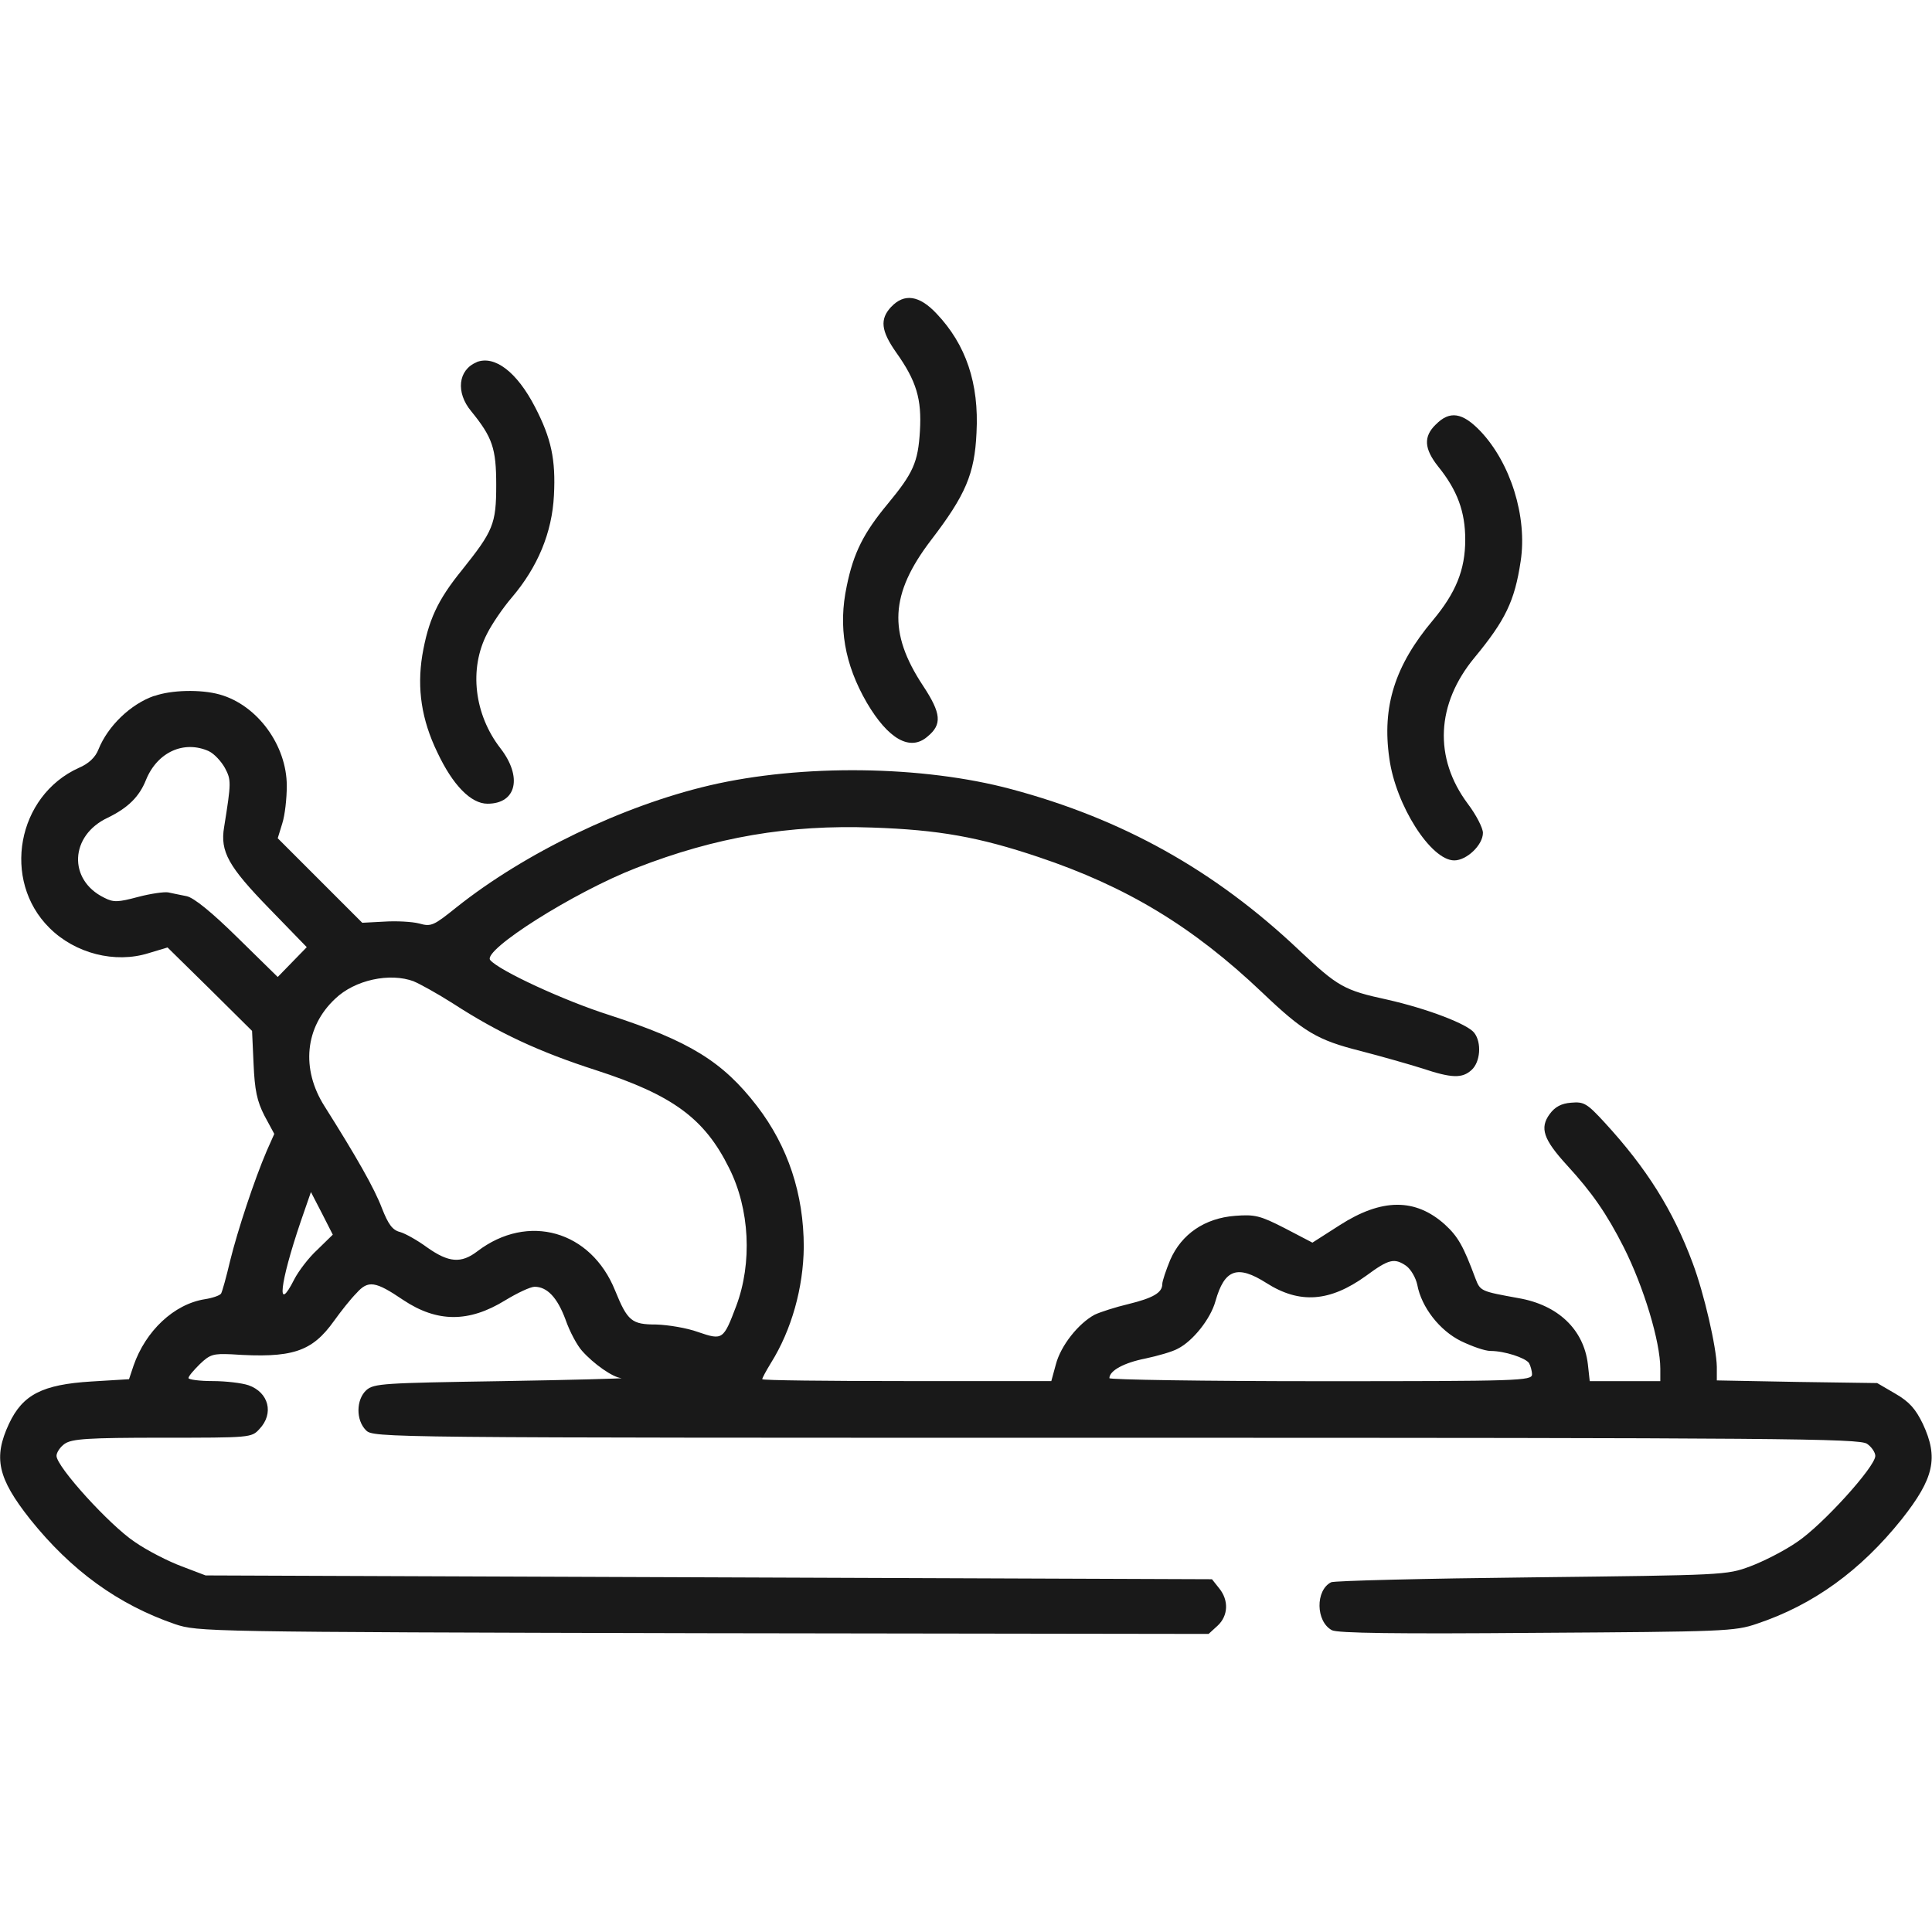
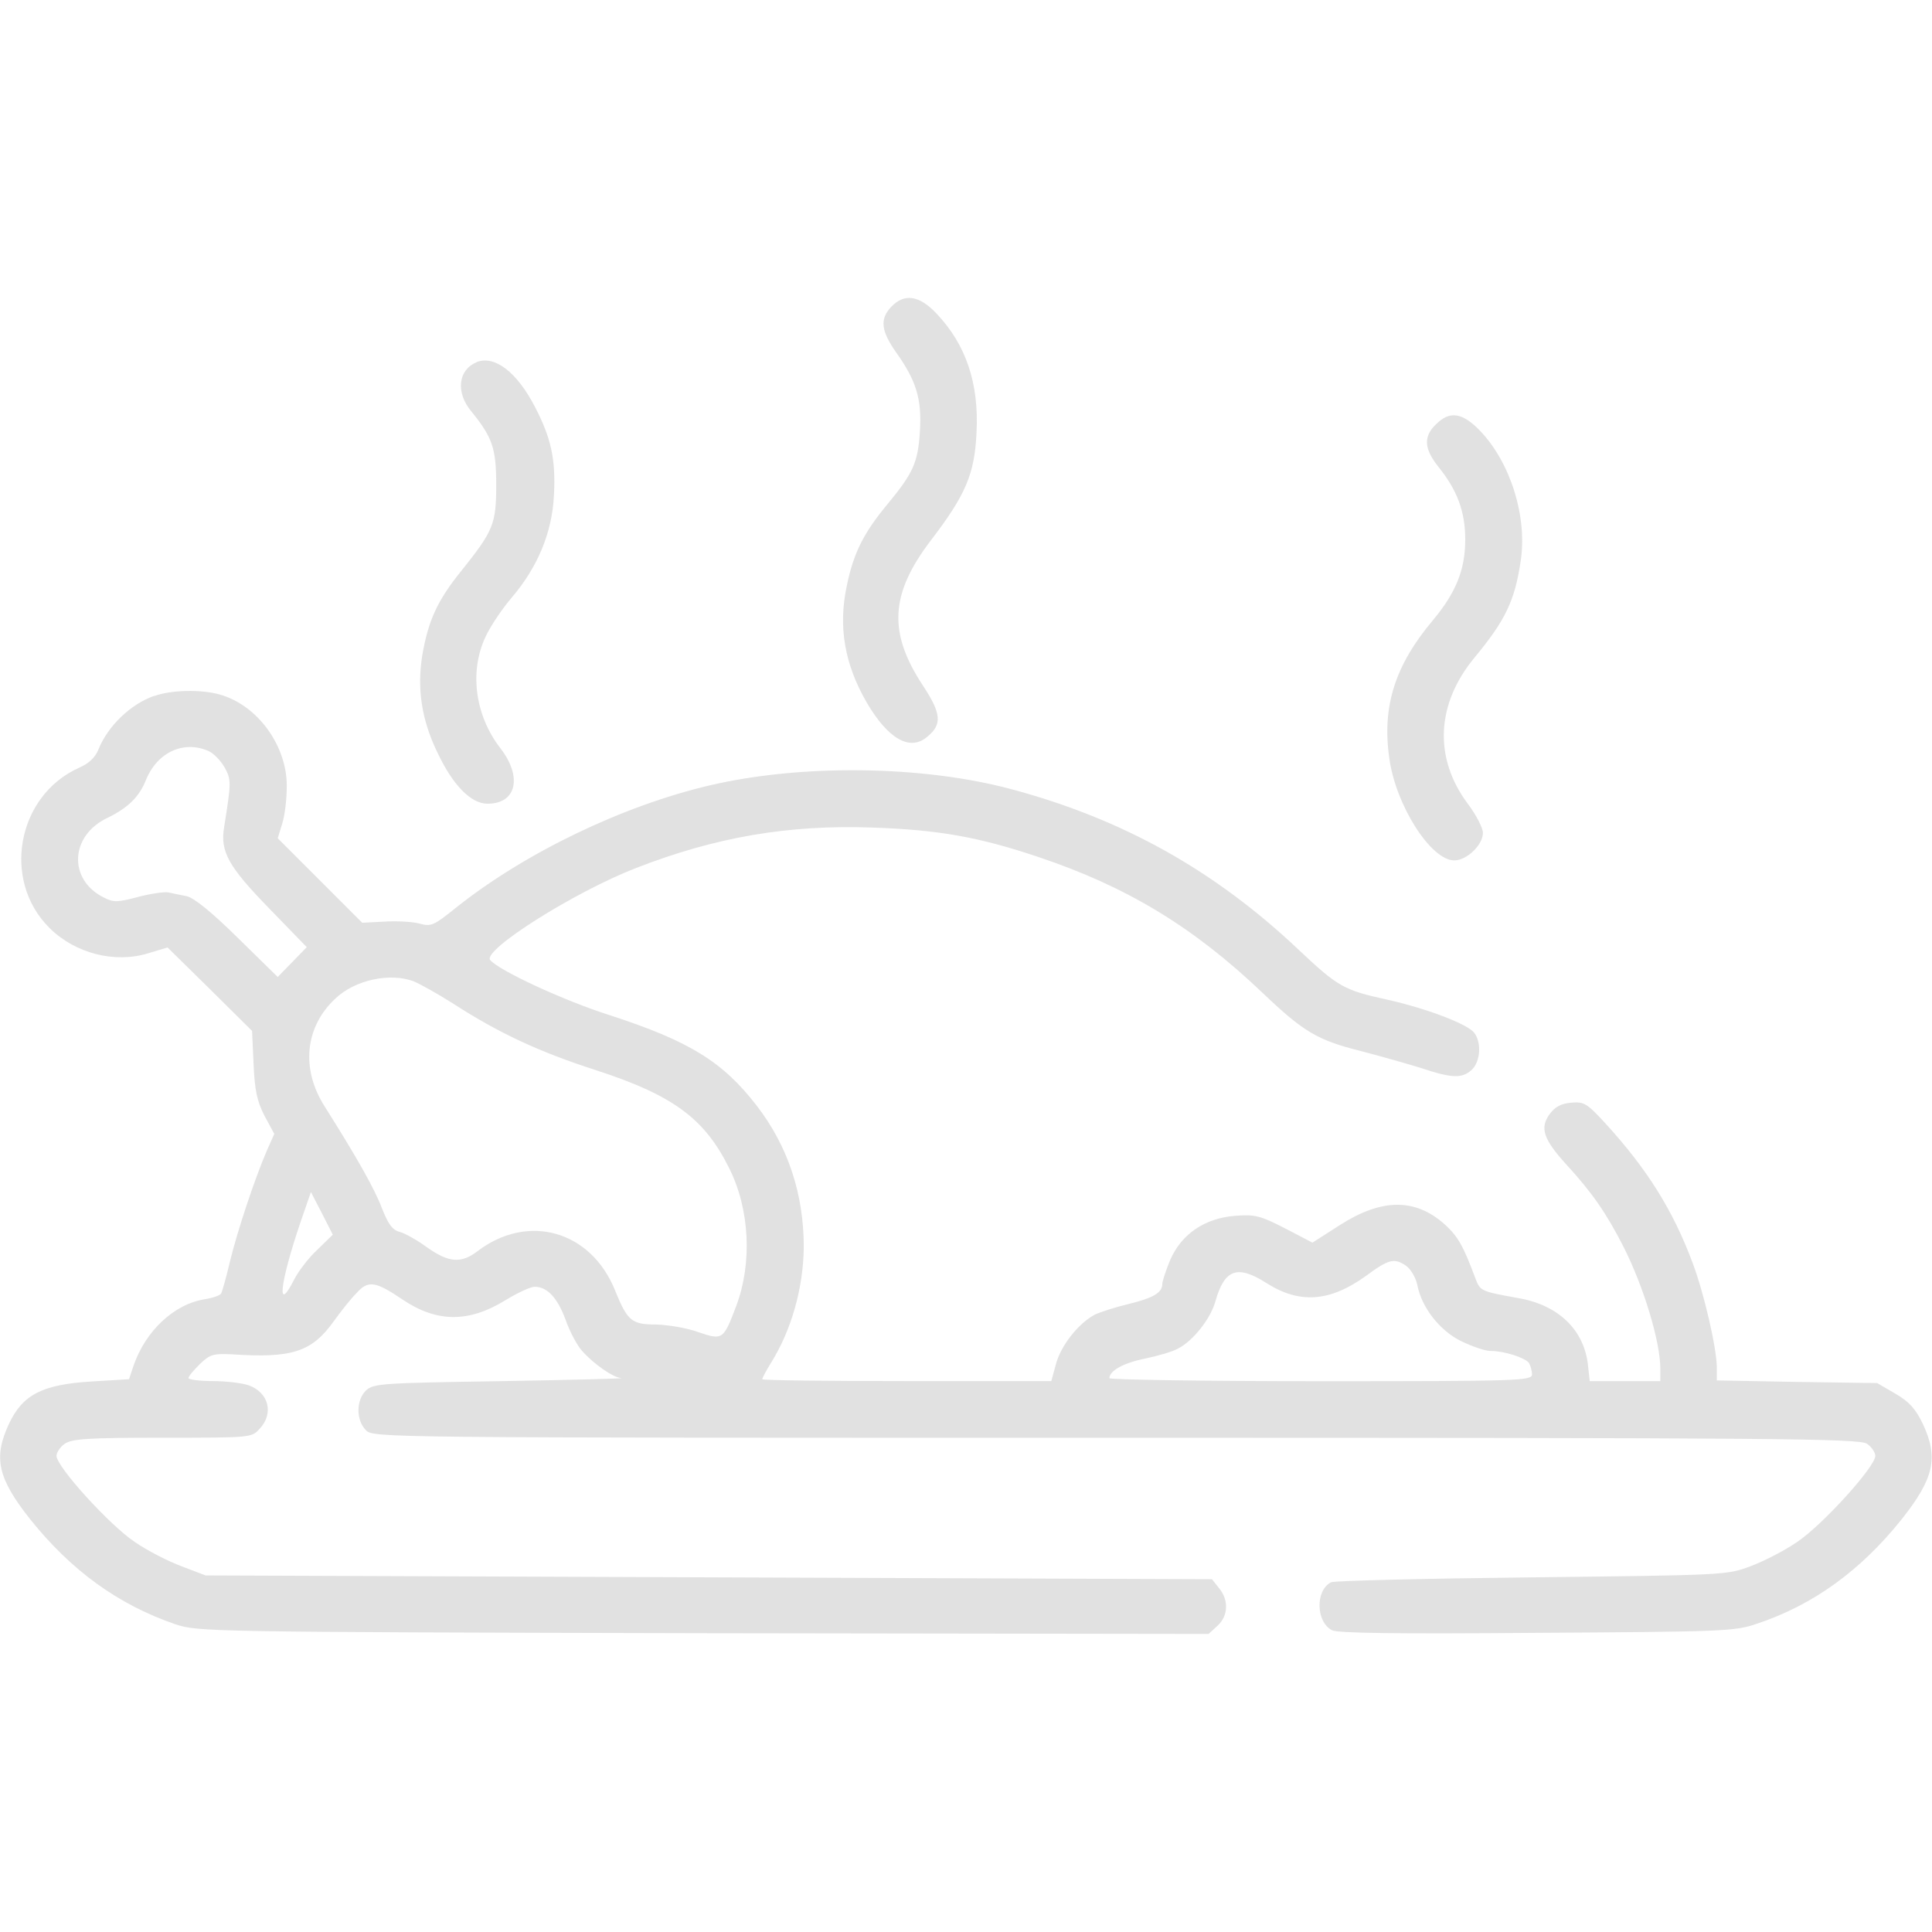
<svg xmlns="http://www.w3.org/2000/svg" version="1.1" width="32" height="32" viewBox="0 0 32 32">
  <linearGradient id="gradient1" x1="100%" y1="0%" x2="0%" y2="0%">
-     <stop offset="0%" style="stop-color: #000000; stop-opacity: .9" />
-     <stop offset="100%" style="stop-color: #000000; stop-opacity: .9" />
+     <stop offset="0%" style="stop-color: #999999; stop-opacity: .3" />
+     <stop offset="100%" style="stop-color: #999999; stop-opacity: .3" />
  </linearGradient>
  <path fill="url(#gradient1)" d="M14.762 5.081c-0.194 0.206-0.169 0.4 0.081 0.756 0.338 0.475 0.425 0.775 0.394 1.3s-0.113 0.7-0.537 1.213c-0.394 0.475-0.563 0.806-0.675 1.356-0.144 0.675-0.037 1.294 0.331 1.931 0.356 0.606 0.719 0.813 1.006 0.563 0.244-0.2 0.231-0.381-0.075-0.844-0.581-0.881-0.544-1.519 0.131-2.406 0.575-0.75 0.725-1.1 0.756-1.781 0.044-0.819-0.175-1.463-0.662-1.975-0.287-0.306-0.537-0.338-0.75-0.112z" />
  <path fill="url(#gradient1)" d="M7.894 6c-0.306 0.125-0.35 0.5-0.088 0.813 0.35 0.431 0.413 0.612 0.413 1.219 0 0.65-0.050 0.762-0.569 1.412-0.406 0.5-0.556 0.831-0.656 1.412-0.088 0.55-0.013 1.063 0.25 1.606 0.256 0.544 0.556 0.85 0.831 0.85 0.481 0 0.581-0.444 0.213-0.919-0.431-0.556-0.525-1.313-0.219-1.9 0.075-0.15 0.256-0.419 0.406-0.594 0.431-0.506 0.669-1.075 0.7-1.694 0.031-0.594-0.044-0.944-0.313-1.463-0.3-0.581-0.669-0.862-0.969-0.744z" />
  <path fill="url(#gradient1)" d="M23.781 7.031c-0.206 0.2-0.194 0.4 0.038 0.694 0.319 0.394 0.45 0.75 0.45 1.213 0 0.5-0.156 0.881-0.538 1.338-0.625 0.744-0.844 1.425-0.719 2.287 0.106 0.775 0.688 1.688 1.075 1.688 0.206 0 0.475-0.256 0.475-0.456 0-0.081-0.113-0.3-0.25-0.481-0.569-0.762-0.525-1.656 0.113-2.425 0.506-0.613 0.663-0.931 0.762-1.594 0.113-0.738-0.169-1.631-0.669-2.156-0.294-0.306-0.506-0.344-0.738-0.106z" />
  <path fill="url(#gradient1)" d="M2.556 11.525c-0.394 0.137-0.769 0.5-0.925 0.887-0.050 0.131-0.163 0.238-0.325 0.306-1.025 0.463-1.281 1.863-0.488 2.65 0.425 0.425 1.087 0.594 1.644 0.419l0.313-0.094 0.7 0.688 0.7 0.694 0.025 0.55c0.019 0.431 0.056 0.613 0.181 0.856l0.162 0.3-0.125 0.281c-0.206 0.481-0.481 1.313-0.606 1.819-0.063 0.269-0.131 0.512-0.15 0.544s-0.144 0.075-0.269 0.094c-0.512 0.081-0.981 0.525-1.181 1.1l-0.075 0.225-0.625 0.038c-0.813 0.050-1.137 0.219-1.363 0.7-0.263 0.563-0.188 0.9 0.35 1.581 0.681 0.85 1.456 1.413 2.4 1.738 0.381 0.125 0.45 0.131 8.75 0.15l8.369 0.012 0.15-0.137c0.175-0.163 0.188-0.419 0.025-0.619l-0.119-0.15-16.669-0.063-0.394-0.15c-0.219-0.081-0.575-0.262-0.781-0.406-0.413-0.275-1.294-1.244-1.294-1.425 0-0.056 0.063-0.15 0.137-0.2 0.119-0.081 0.381-0.1 1.612-0.1 1.463 0 1.481 0 1.612-0.144 0.244-0.256 0.156-0.606-0.181-0.725-0.112-0.038-0.381-0.069-0.594-0.069-0.219 0-0.4-0.025-0.4-0.050 0-0.031 0.087-0.131 0.188-0.231 0.169-0.163 0.225-0.175 0.519-0.163 1.013 0.069 1.337-0.038 1.706-0.556 0.112-0.156 0.275-0.363 0.369-0.456 0.194-0.219 0.313-0.2 0.775 0.113 0.563 0.375 1.088 0.375 1.688 0.006 0.206-0.125 0.419-0.225 0.488-0.225 0.206 0 0.375 0.175 0.512 0.544 0.069 0.2 0.194 0.431 0.275 0.519 0.188 0.212 0.506 0.438 0.65 0.45 0.063 0.006-0.831 0.031-1.988 0.050-1.956 0.031-2.112 0.038-2.237 0.15-0.169 0.156-0.175 0.494-0.006 0.663 0.125 0.125 0.206 0.125 12.425 0.125 11.031 0 12.313 0.012 12.438 0.1 0.075 0.050 0.137 0.144 0.137 0.2 0 0.181-0.881 1.15-1.294 1.425-0.206 0.144-0.563 0.325-0.781 0.406-0.387 0.144-0.431 0.144-3.613 0.181-1.769 0.019-3.269 0.056-3.325 0.081-0.262 0.131-0.256 0.65 0.012 0.794 0.087 0.050 1.081 0.063 3.394 0.044 3.094-0.019 3.281-0.025 3.644-0.15 0.938-0.313 1.719-0.881 2.4-1.731 0.538-0.681 0.612-1.019 0.35-1.581-0.119-0.244-0.219-0.363-0.456-0.5l-0.3-0.175-1.325-0.019-1.331-0.025v-0.225c-0.006-0.325-0.212-1.219-0.4-1.719-0.325-0.875-0.762-1.569-1.456-2.325-0.294-0.319-0.344-0.35-0.556-0.331-0.163 0.012-0.269 0.069-0.356 0.188-0.169 0.231-0.106 0.419 0.288 0.85 0.413 0.45 0.656 0.8 0.938 1.356 0.331 0.656 0.606 1.563 0.606 2.012v0.206h-1.169l-0.031-0.281c-0.069-0.575-0.494-0.981-1.15-1.094-0.619-0.113-0.631-0.113-0.712-0.325-0.2-0.538-0.288-0.694-0.506-0.894-0.488-0.438-1.044-0.438-1.744 0.012l-0.45 0.288-0.456-0.238c-0.413-0.212-0.5-0.231-0.825-0.206-0.5 0.038-0.887 0.3-1.075 0.731-0.069 0.169-0.131 0.35-0.131 0.4 0 0.144-0.156 0.231-0.563 0.331-0.212 0.050-0.462 0.131-0.556 0.175-0.269 0.144-0.563 0.512-0.644 0.825l-0.075 0.275h-2.394c-1.319 0-2.394-0.012-2.394-0.031s0.063-0.137 0.144-0.269c0.344-0.55 0.537-1.25 0.544-1.919 0-0.881-0.262-1.669-0.775-2.337-0.569-0.738-1.119-1.075-2.444-1.506-0.75-0.238-1.831-0.738-1.975-0.912-0.131-0.162 1.387-1.125 2.419-1.525 1.313-0.512 2.525-0.719 3.912-0.669 1.094 0.037 1.763 0.156 2.75 0.488 1.456 0.488 2.556 1.15 3.706 2.244 0.688 0.656 0.913 0.788 1.631 0.969 0.337 0.087 0.8 0.219 1.019 0.288 0.488 0.163 0.663 0.169 0.819 0.025 0.144-0.131 0.169-0.45 0.044-0.613-0.106-0.144-0.775-0.4-1.438-0.55-0.719-0.156-0.819-0.212-1.469-0.825-1.394-1.319-2.919-2.169-4.762-2.662-1.469-0.394-3.469-0.419-4.994-0.063-1.444 0.338-3.063 1.119-4.194 2.019-0.381 0.306-0.419 0.325-0.619 0.269-0.119-0.031-0.381-0.044-0.581-0.031l-0.362 0.019-1.4-1.4 0.075-0.244c0.044-0.137 0.075-0.412 0.075-0.625 0-0.669-0.487-1.338-1.112-1.512-0.313-0.088-0.806-0.075-1.081 0.025zM3.462 12.444c0.081 0.037 0.2 0.162 0.263 0.275 0.106 0.2 0.106 0.238-0.013 0.981-0.069 0.406 0.075 0.656 0.744 1.344l0.625 0.644-0.481 0.494-0.663-0.65c-0.431-0.425-0.725-0.662-0.844-0.688-0.106-0.019-0.237-0.050-0.306-0.063-0.063-0.012-0.288 0.019-0.5 0.075-0.331 0.088-0.406 0.094-0.563 0.012-0.6-0.294-0.569-1.031 0.063-1.325 0.331-0.162 0.519-0.344 0.631-0.625 0.188-0.463 0.631-0.662 1.044-0.475zM6.856 16.256c0.094 0.038 0.388 0.2 0.644 0.363 0.762 0.494 1.438 0.806 2.369 1.106 1.275 0.413 1.8 0.8 2.206 1.619 0.344 0.681 0.387 1.575 0.119 2.288-0.213 0.563-0.225 0.569-0.631 0.431-0.188-0.069-0.5-0.119-0.694-0.125-0.406 0-0.475-0.056-0.681-0.563-0.4-0.994-1.444-1.288-2.281-0.65-0.269 0.206-0.475 0.188-0.831-0.063-0.162-0.119-0.362-0.231-0.45-0.256-0.125-0.031-0.194-0.125-0.3-0.394-0.125-0.331-0.425-0.856-0.95-1.688-0.394-0.619-0.325-1.313 0.175-1.781 0.325-0.313 0.906-0.438 1.306-0.288zM5.256 20.7c-0.144 0.131-0.313 0.356-0.381 0.488-0.3 0.594-0.244 0.075 0.106-0.956l0.169-0.488 0.181 0.35 0.181 0.356-0.256 0.25zM23.294 20.969c0.075 0.056 0.156 0.194 0.181 0.313 0.069 0.369 0.369 0.756 0.725 0.931 0.181 0.087 0.394 0.163 0.488 0.163 0.231 0 0.575 0.113 0.637 0.2 0.025 0.044 0.050 0.131 0.050 0.188 0 0.106-0.206 0.113-3.5 0.113-1.925 0-3.5-0.025-3.5-0.050 0-0.125 0.244-0.256 0.594-0.325 0.206-0.044 0.45-0.113 0.538-0.163 0.25-0.125 0.544-0.494 0.625-0.788 0.15-0.531 0.363-0.606 0.844-0.3 0.55 0.35 1.050 0.313 1.65-0.119 0.381-0.281 0.469-0.3 0.669-0.163z" />
</svg>
